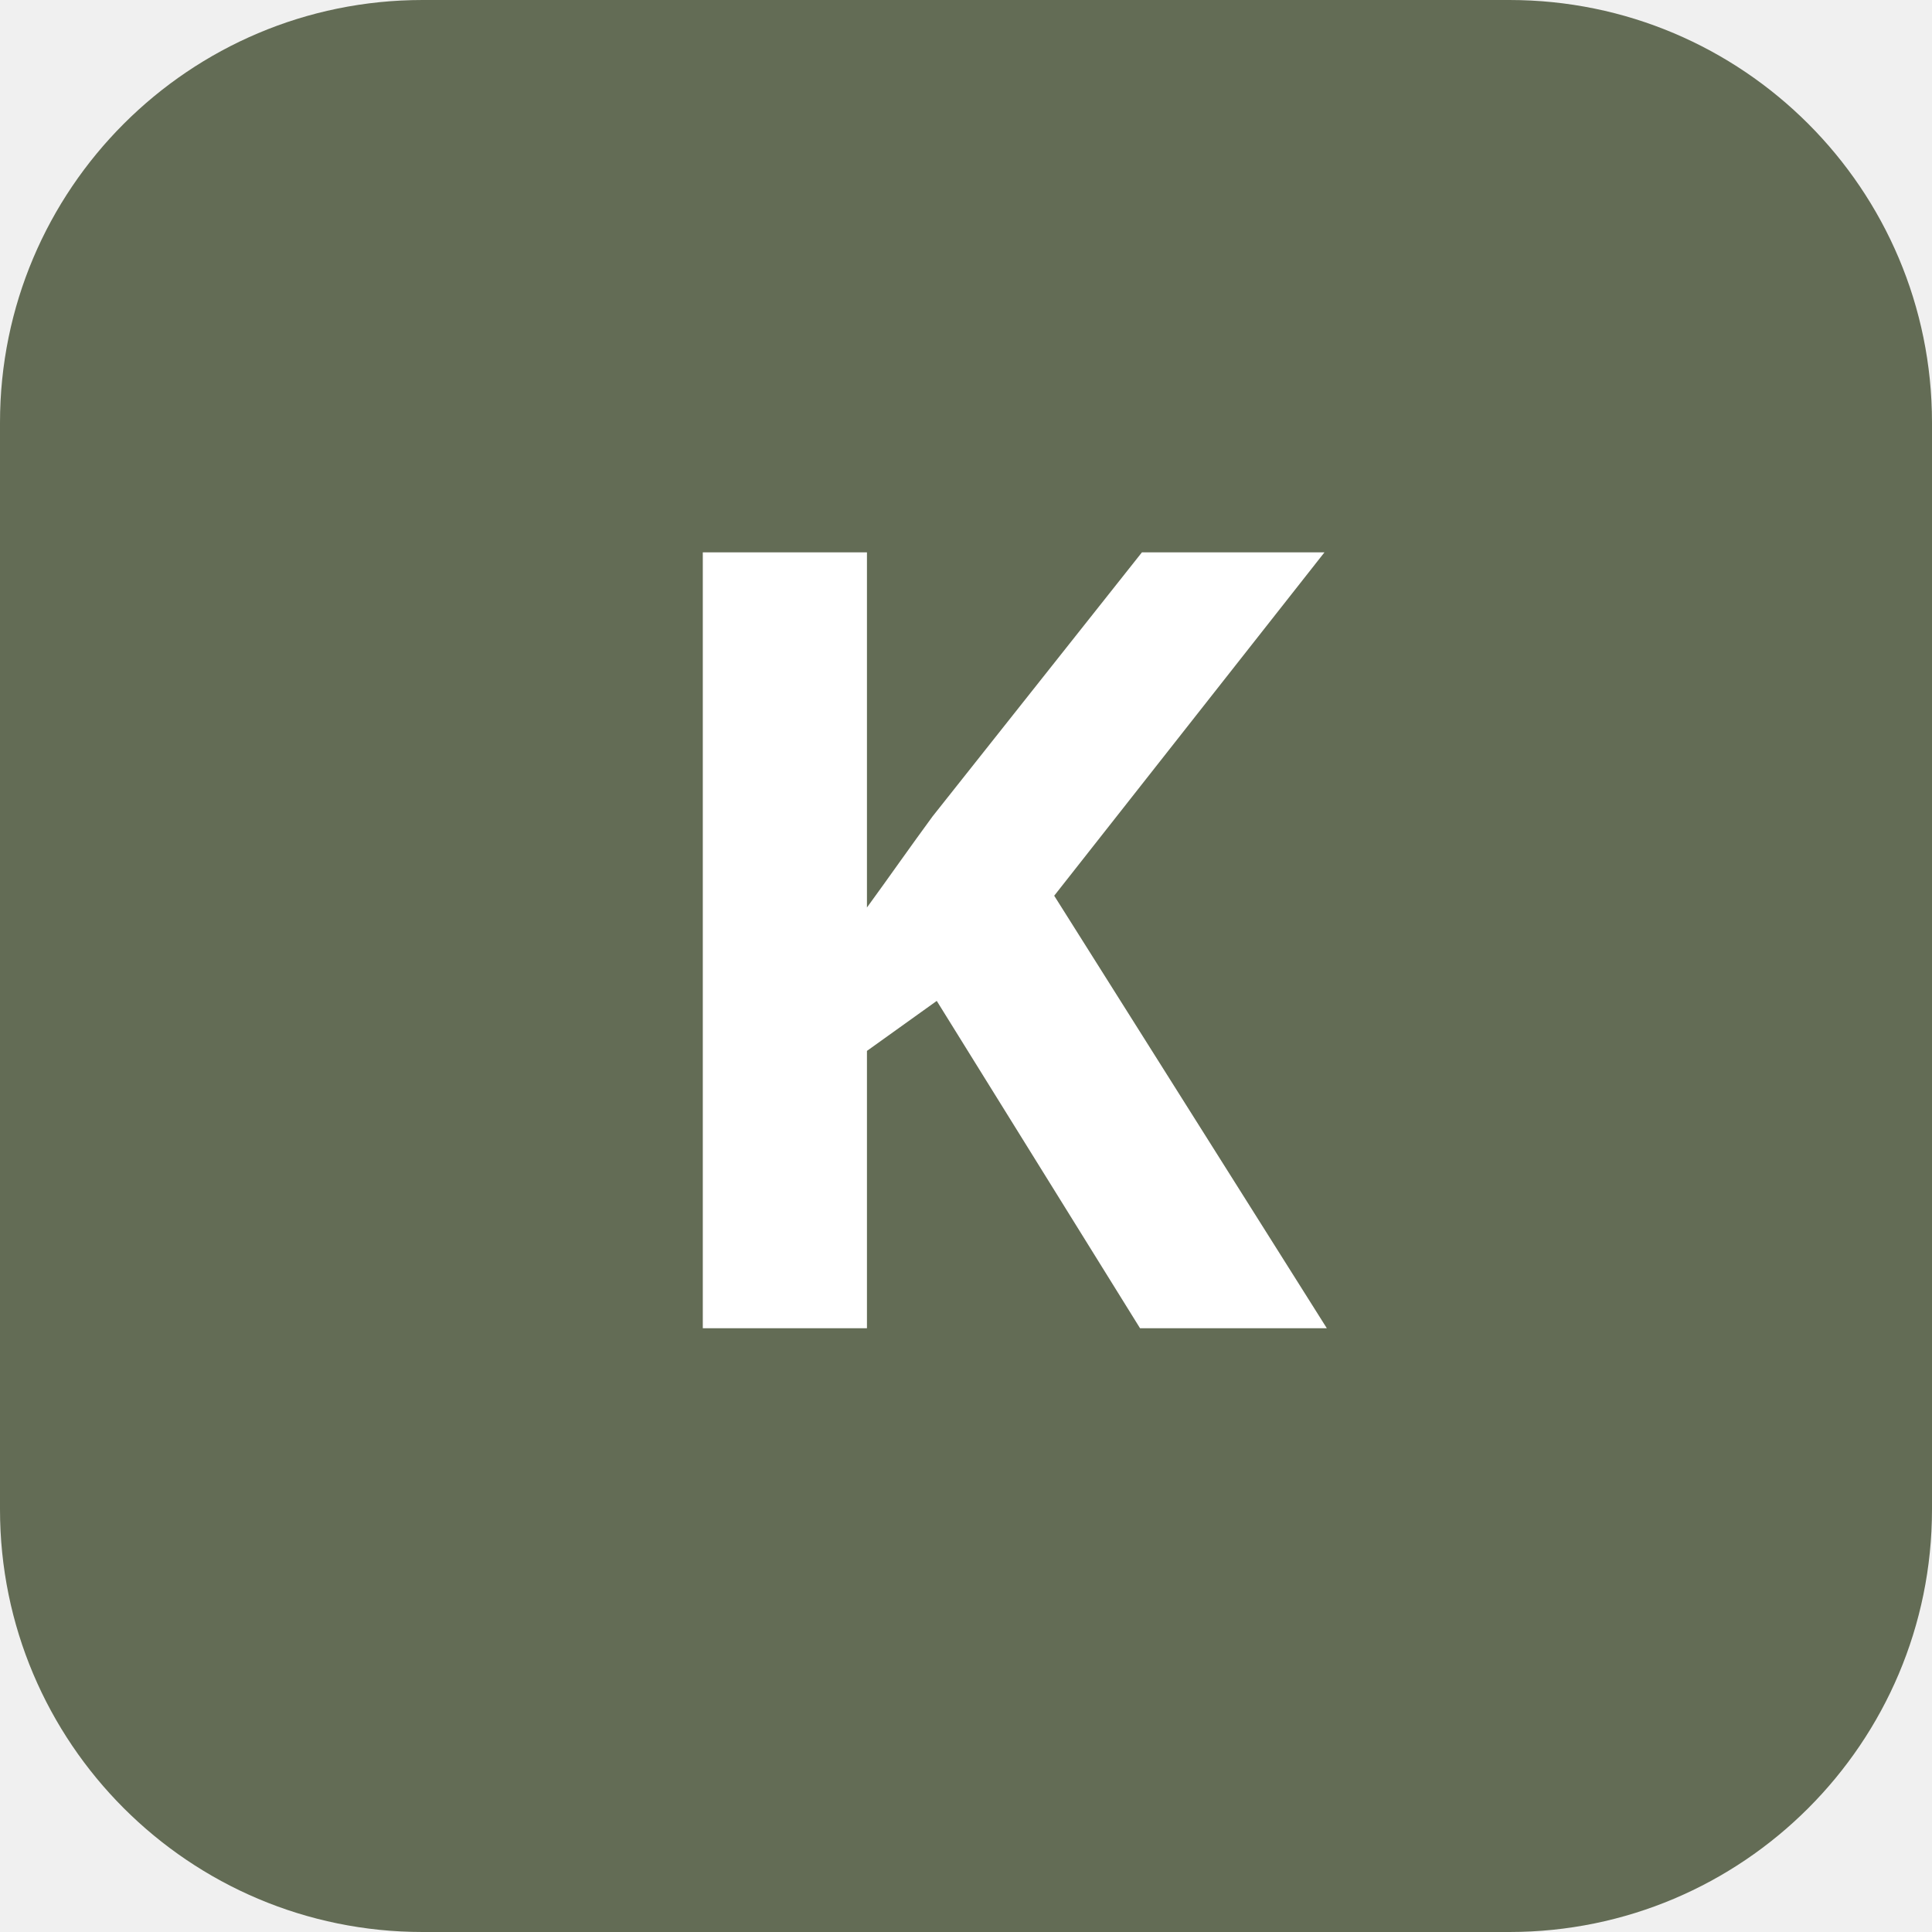
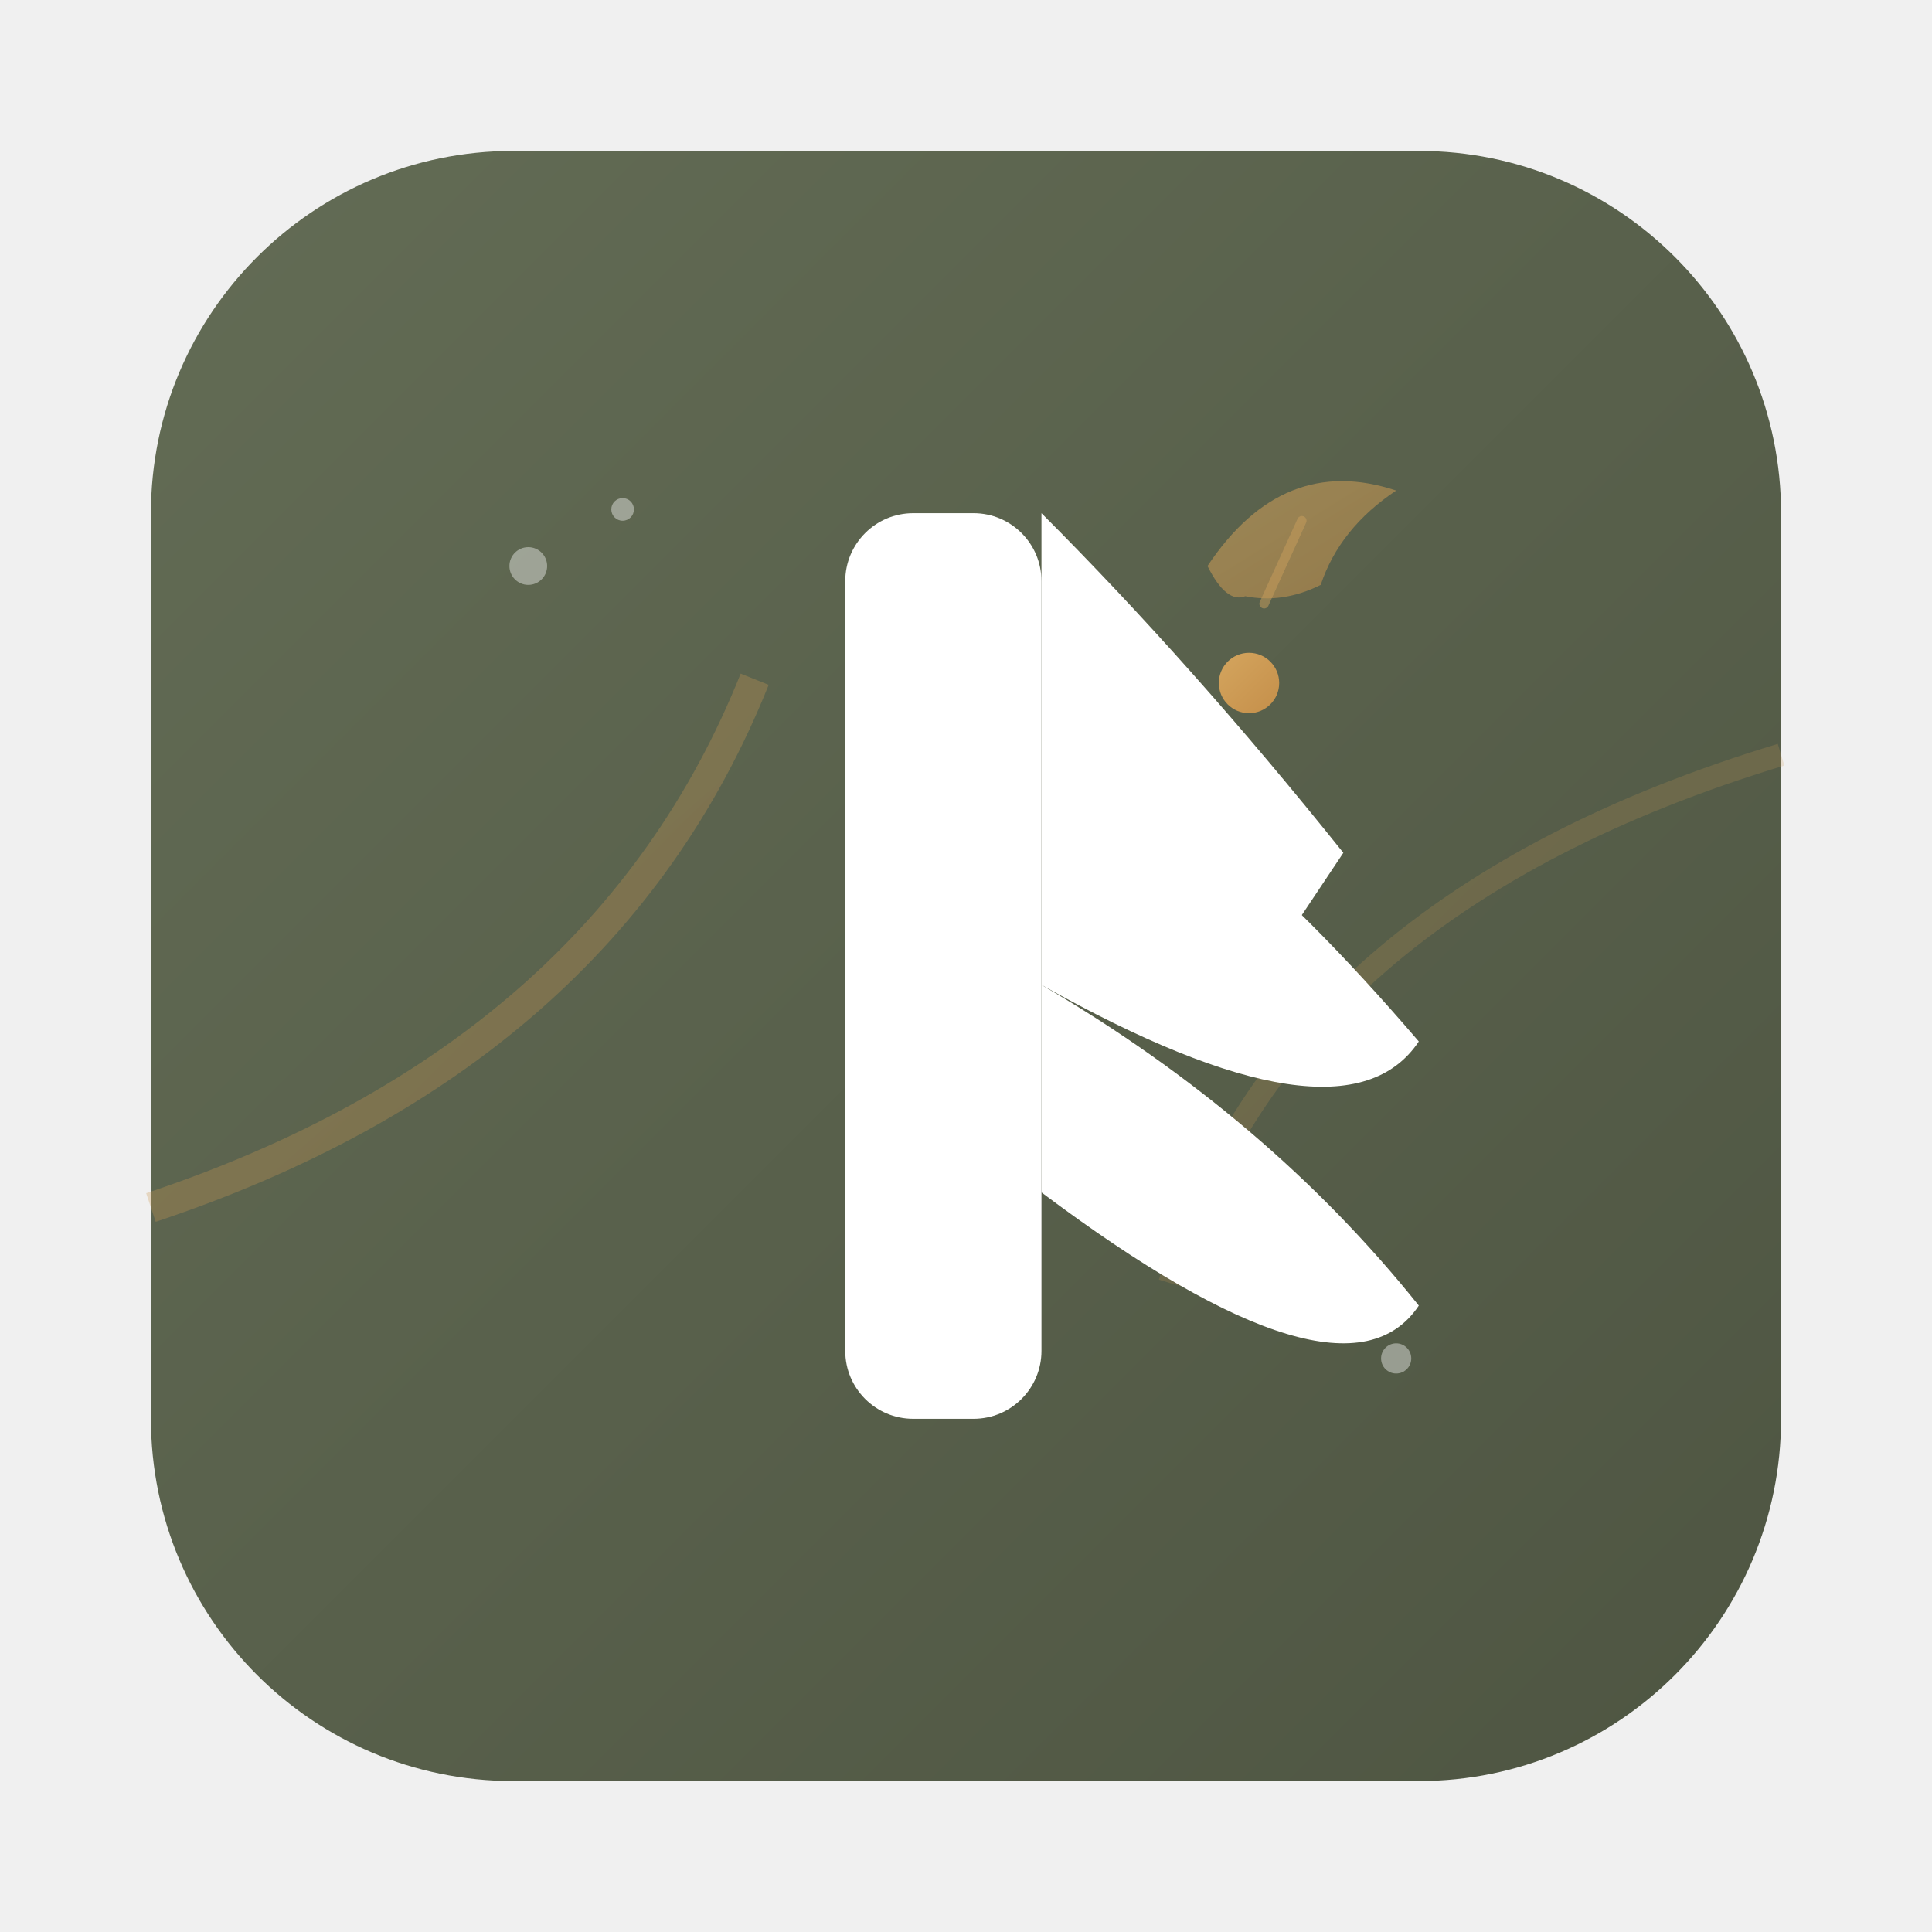
- <svg xmlns="http://www.w3.org/2000/svg" viewBox="0 0 64 64">
-   <rect width="64" height="64" rx="14" fill="#636c55" />
-   <text x="32" y="44" font-family="system-ui, sans-serif" font-size="36" font-weight="bold" fill="white" text-anchor="middle">K</text>
+ <svg xmlns="http://www.w3.org/2000/svg" viewBox="0 0 512 512">
+   <defs>
+     <linearGradient id="grad" x1="0%" y1="0%" x2="100%" y2="100%">
+       <stop offset="0%" stop-color="#636c55" />
+       <stop offset="100%" stop-color="#4e5542" />
+     </linearGradient>
+     <linearGradient id="accent" x1="0%" y1="0%" x2="100%" y2="100%">
+       <stop offset="0%" stop-color="#d4a55e" />
+       <stop offset="100%" stop-color="#c58f4a" />
+     </linearGradient>
+   </defs>
+   <rect x="40" y="40" width="432" height="432" rx="96" fill="url(#grad)" />
+   <path d="M 40 320 Q 160 280 200 180" stroke="url(#accent)" stroke-width="8" fill="none" opacity="0.3" />
+   <path d="M 472 200 Q 340 240 310 340" stroke="url(#accent)" stroke-width="6" fill="none" opacity="0.2" />
+   <g transform="translate(320, 120)" opacity="0.9">
+     <path d="M 0 30 Q 20 0 50 10 Q 35 20 30 35 Q 20 40 10 38 Q 5 40 0 30 Z" fill="url(#accent)" opacity="0.6" />
+     <line x1="25" y1="18" x2="15" y2="40" stroke="#d4a55e" stroke-width="2.5" stroke-linecap="round" opacity="0.5" />
+   </g>
+   <g transform="translate(256, 256)">
+     <rect x="-32" y="-120" width="52" height="240" rx="18" fill="white" />
+     <path d="M 20 -120 Q 60 -80 100 -30 L 80 0 Q 40 -50 20 -60 Z" fill="white" />
+     <path d="M 20 -60 Q 60 -50 120 20 Q 100 50 20 5 Z" fill="white" />
+     <path d="M 20 5 Q 80 40 120 90 Q 100 120 20 60 Z" fill="white" />
+     <circle cx="75" cy="-75" r="8" fill="url(#accent)" />
+   </g>
+   <g opacity="0.4">
+     <circle cx="140" cy="150" r="5" fill="white" />
+     <circle cx="165" cy="135" r="3" fill="white" />
+     <circle cx="370" cy="360" r="4" fill="white" />
+   </g>
</svg>
